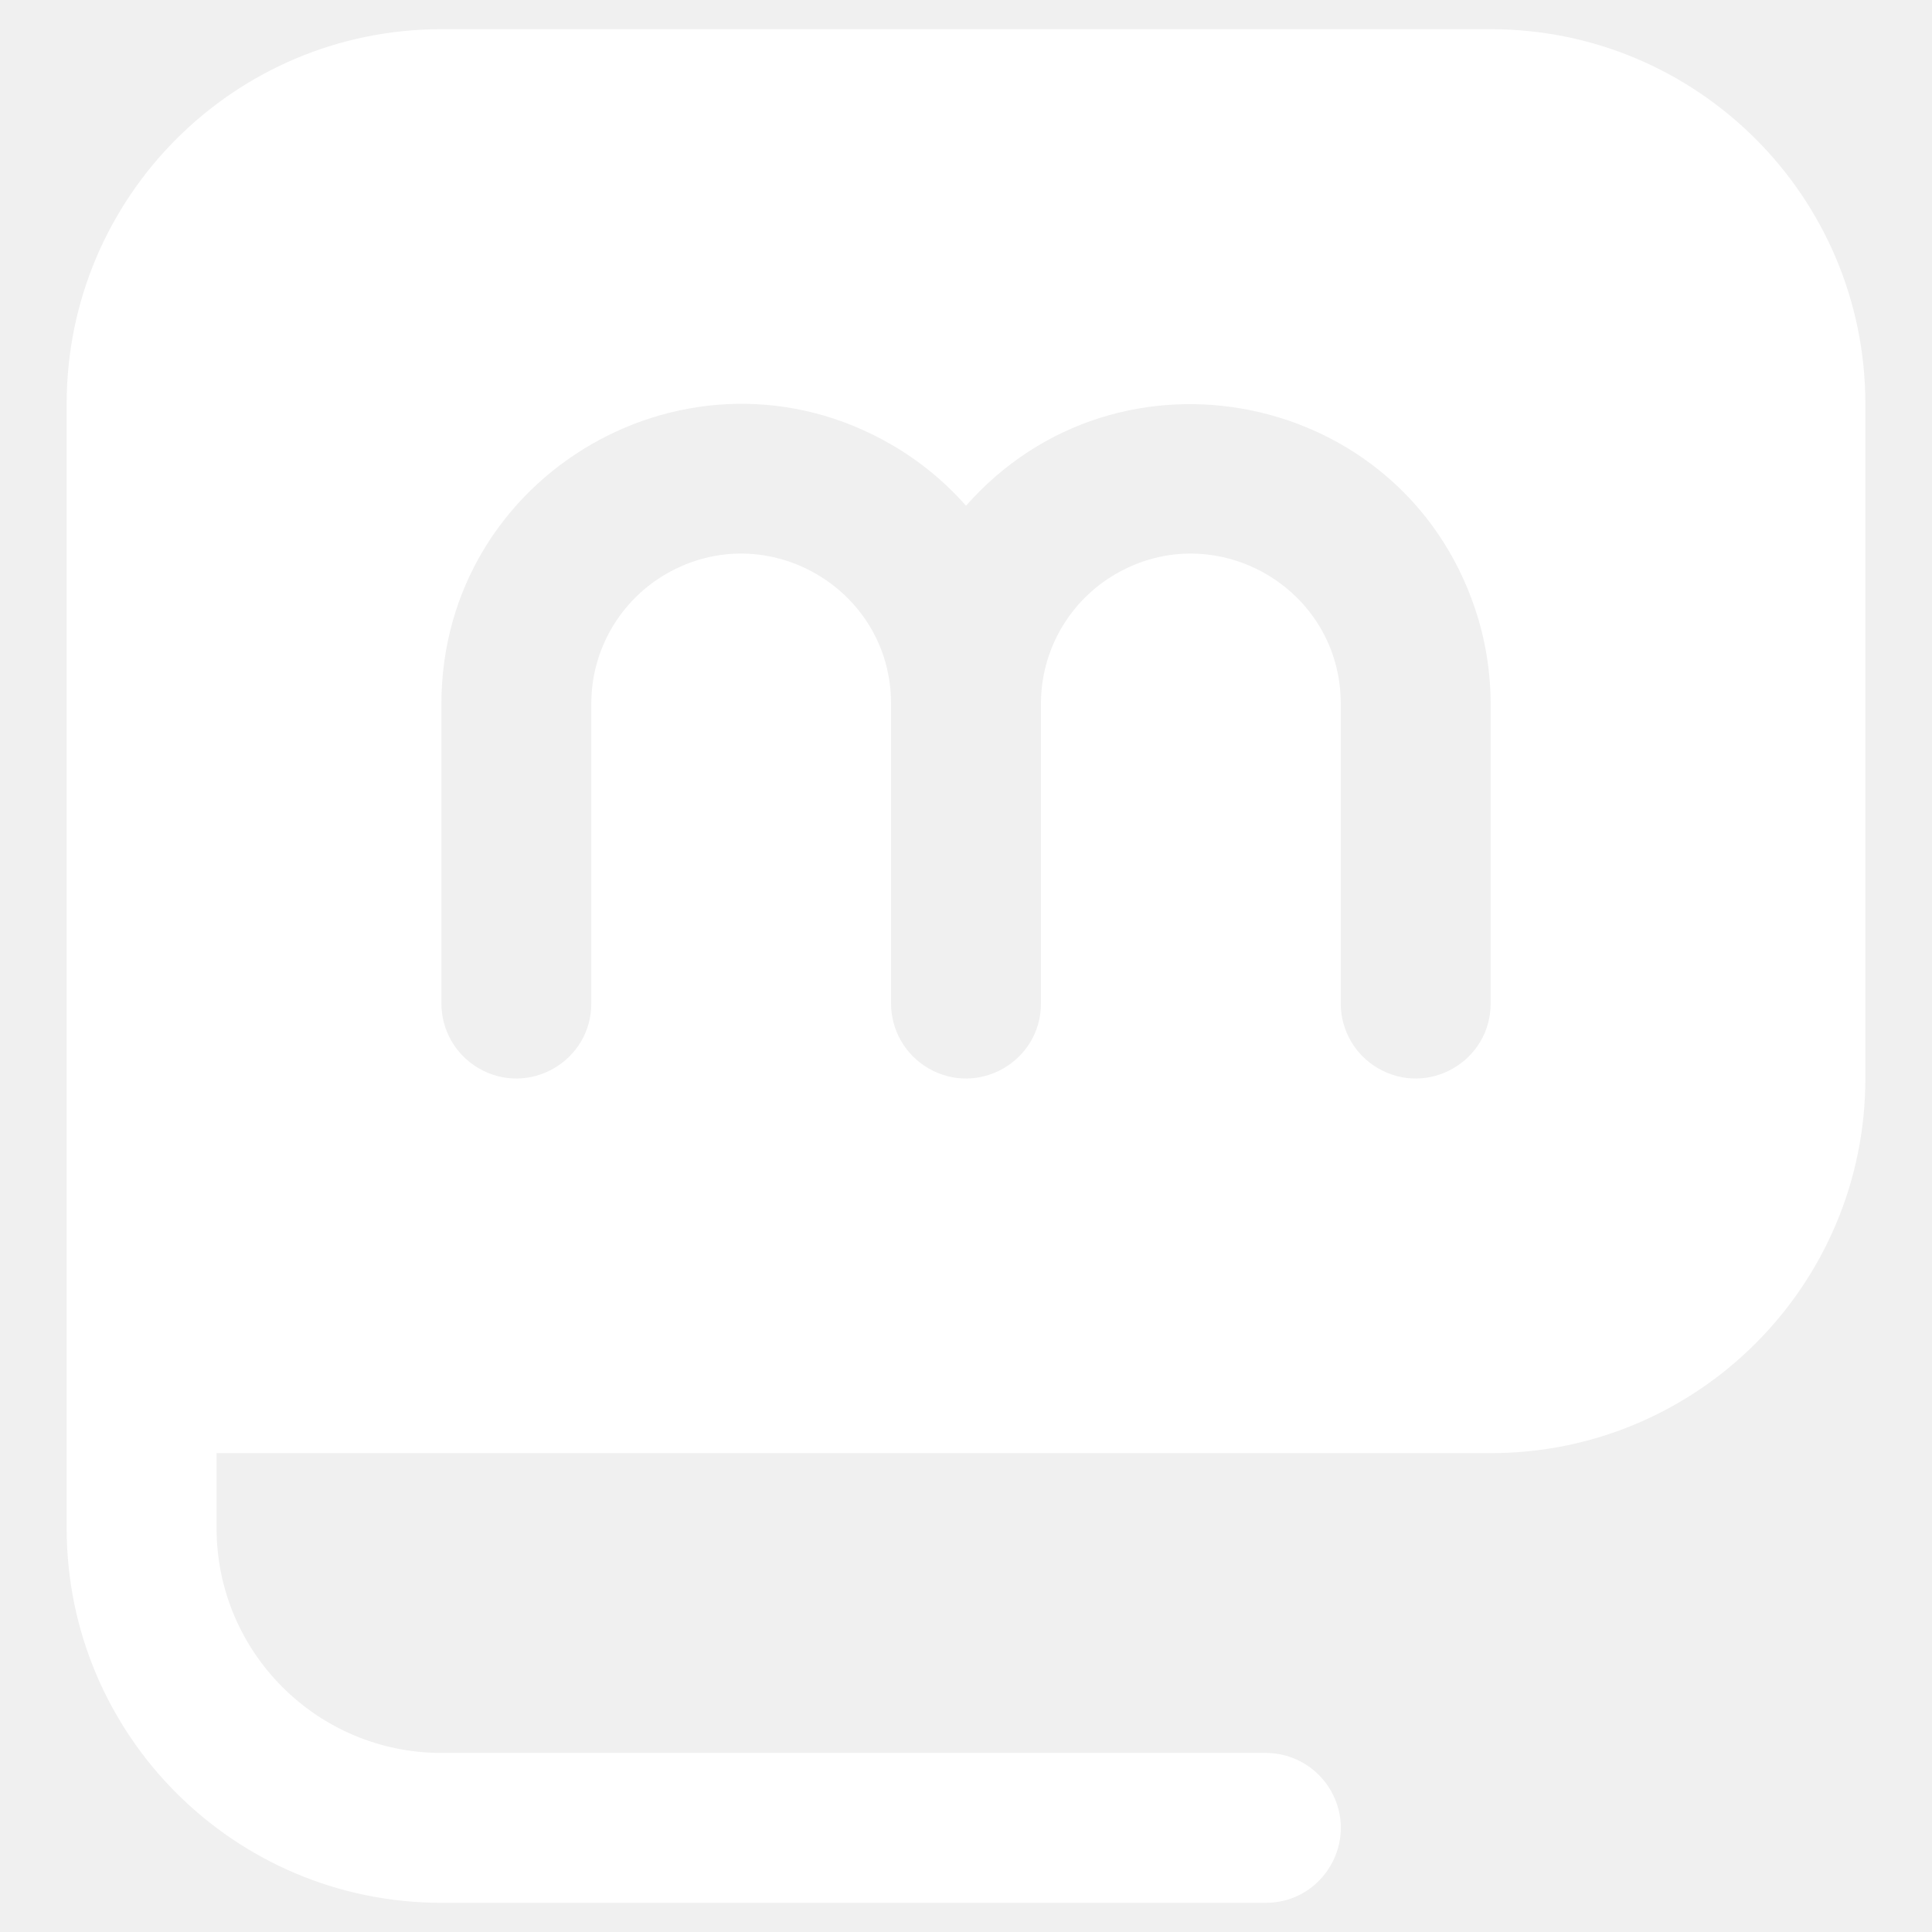
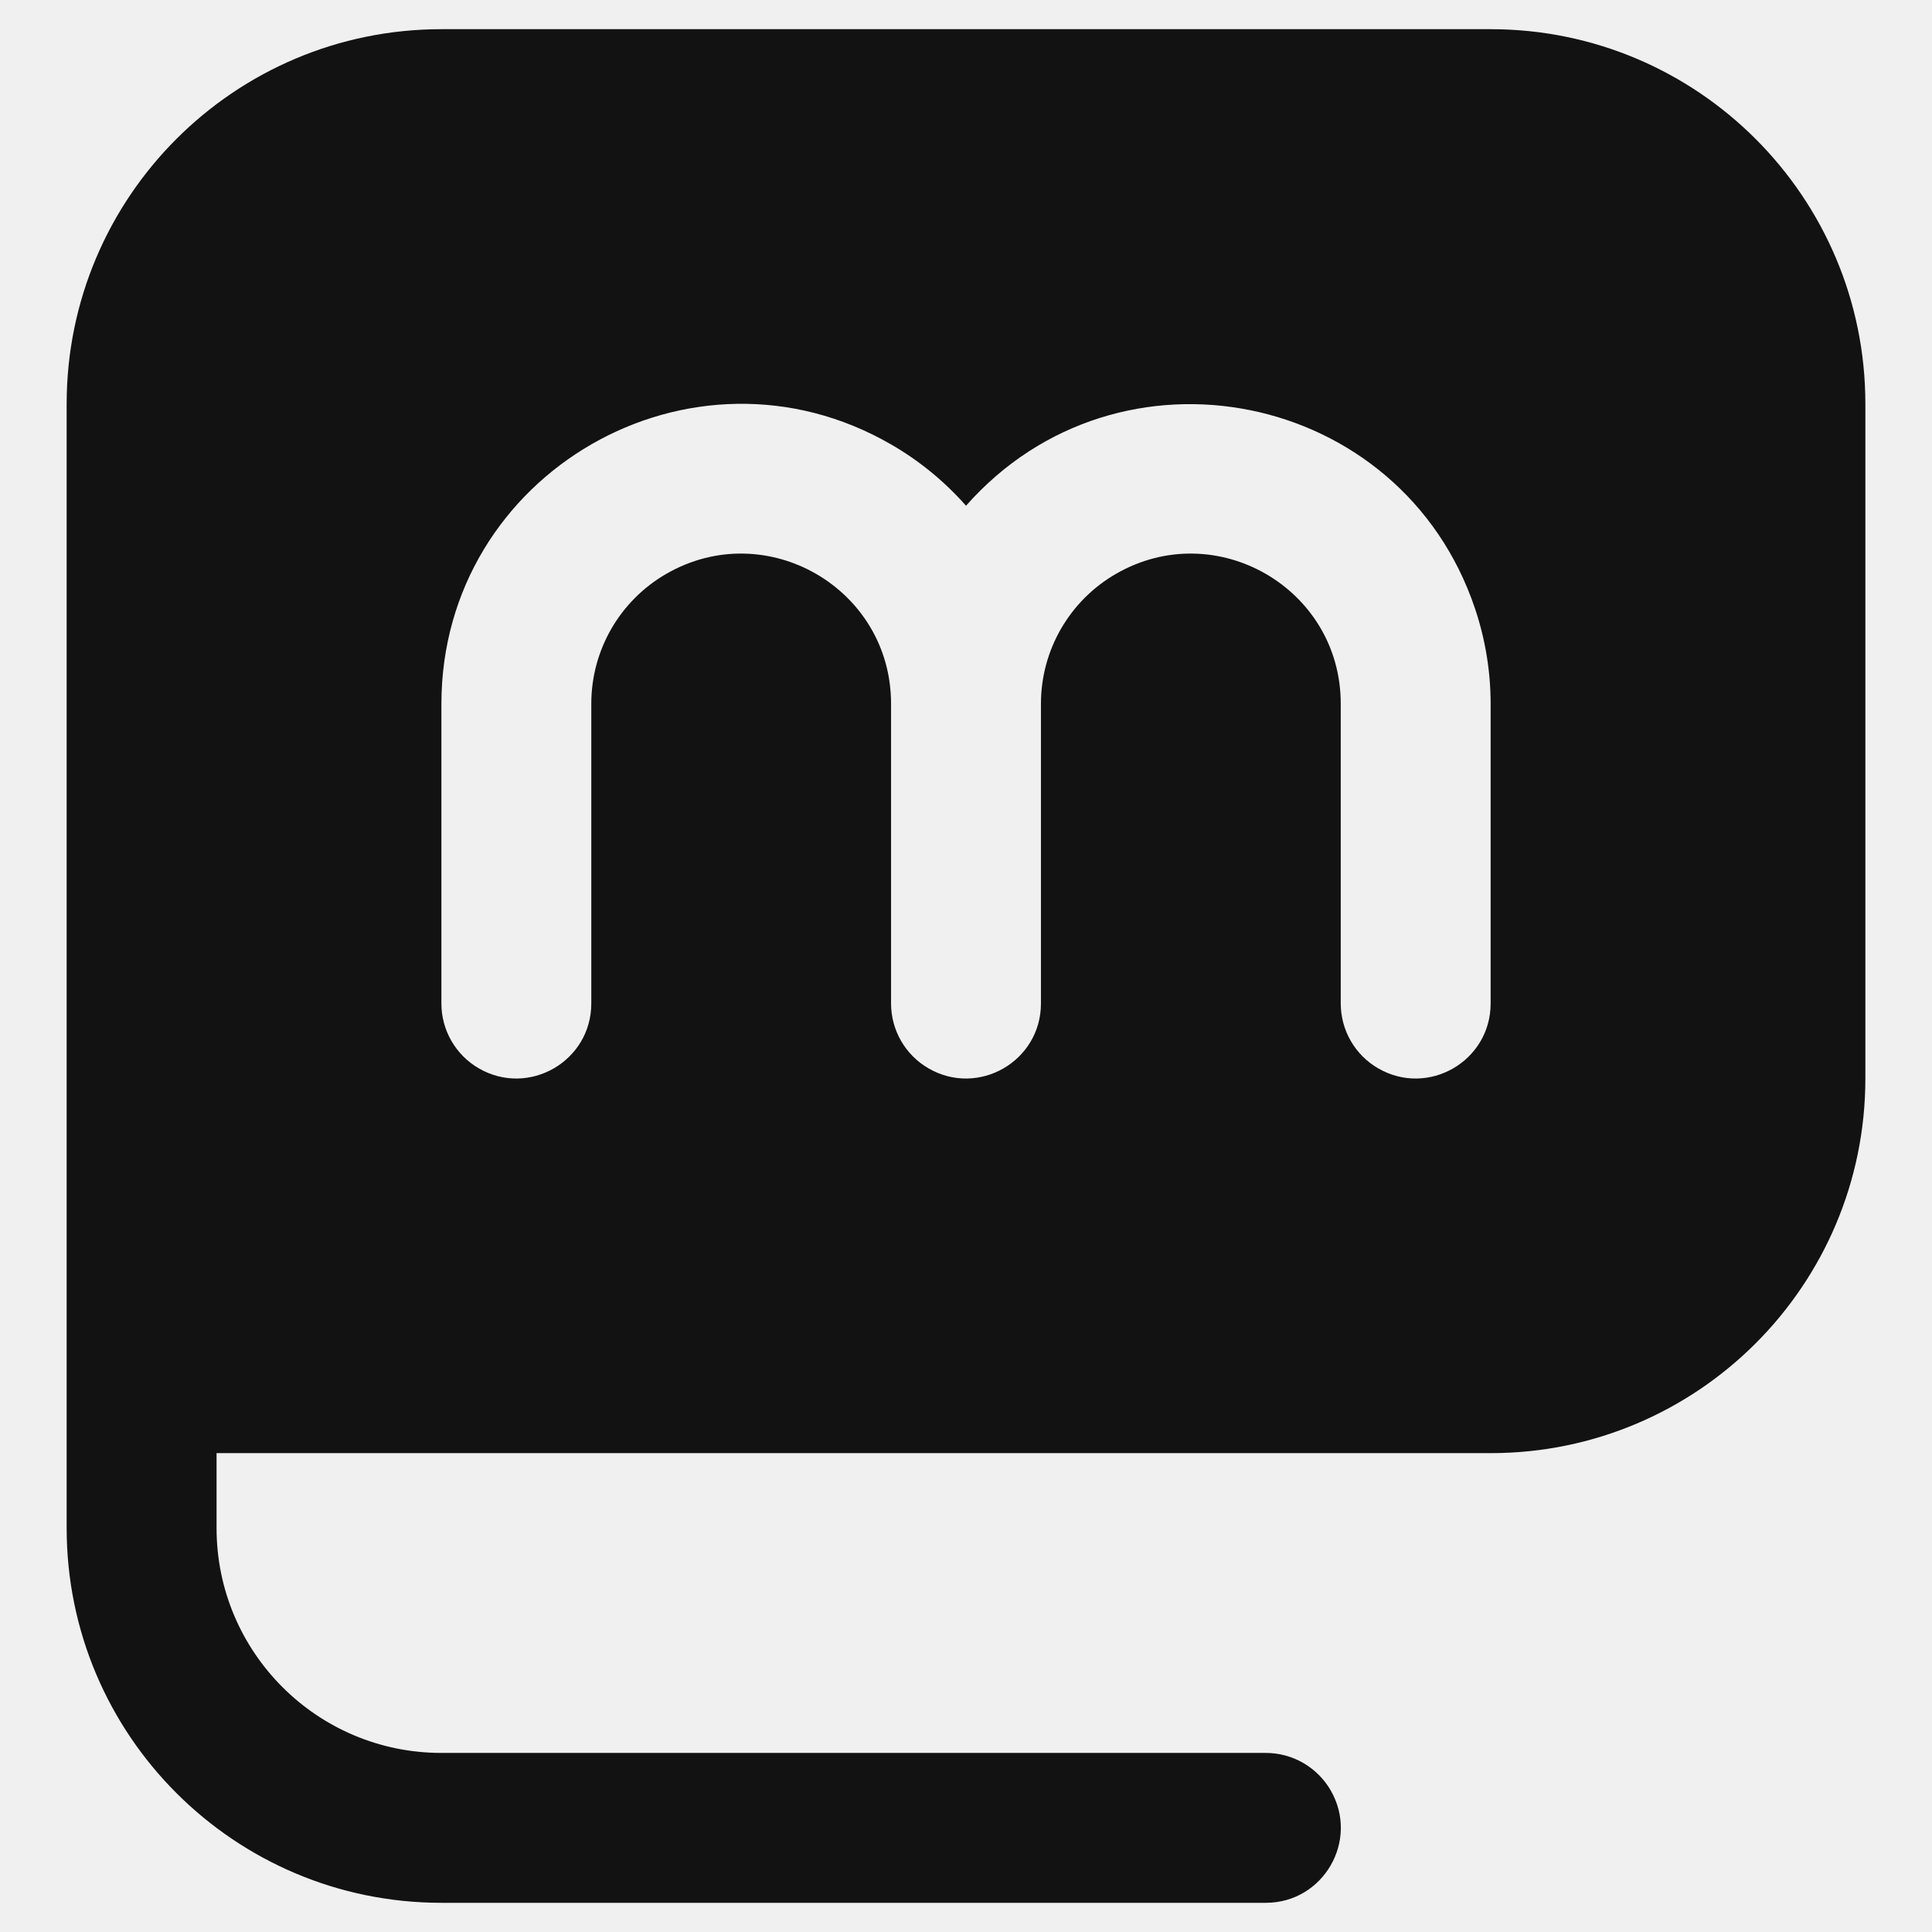
<svg xmlns="http://www.w3.org/2000/svg" width="96" height="96" viewBox="0 0 96 96" fill="none">
-   <path d="M74.069 1.45H21.933C11.649 1.45 3.312 9.787 3.312 20.07V75.93C3.312 86.214 11.649 94.55 21.933 94.55H62.897C65.763 94.55 67.555 91.447 66.122 88.964C65.456 87.812 64.227 87.102 62.897 87.102H21.933C15.763 87.102 10.761 82.1 10.761 75.93V72.206H74.069C84.352 72.206 92.689 63.869 92.689 53.586V20.07C92.689 9.787 84.352 1.45 74.069 1.45ZM74.069 49.862C74.069 52.729 70.965 54.521 68.483 53.087C67.33 52.422 66.621 51.193 66.621 49.862V34.966C66.621 29.233 60.414 25.649 55.449 28.516C53.144 29.846 51.724 32.305 51.724 34.966V49.862C51.724 52.729 48.621 54.521 46.139 53.087C44.986 52.422 44.276 51.193 44.276 49.862V34.966C44.276 29.233 38.07 25.649 33.105 28.516C30.8 29.846 29.381 32.305 29.381 34.966V49.862C29.381 52.729 26.277 54.521 23.794 53.087C22.642 52.422 21.933 51.193 21.933 49.862V34.966C21.945 23.499 34.367 16.346 44.291 22.091C45.684 22.897 46.936 23.923 48.001 25.13C55.585 16.53 69.636 19.366 73.291 30.234C73.804 31.759 74.067 33.357 74.069 34.966V49.862Z" fill="white" />
+   <path d="M74.069 1.45H21.933C11.649 1.45 3.312 9.787 3.312 20.07V75.93C3.312 86.214 11.649 94.55 21.933 94.55H62.897C65.763 94.55 67.555 91.447 66.122 88.964C65.456 87.812 64.227 87.102 62.897 87.102H21.933C15.763 87.102 10.761 82.1 10.761 75.93V72.206H74.069C84.352 72.206 92.689 63.869 92.689 53.586V20.07C92.689 9.787 84.352 1.45 74.069 1.45ZM74.069 49.862C74.069 52.729 70.965 54.521 68.483 53.087C67.33 52.422 66.621 51.193 66.621 49.862V34.966C66.621 29.233 60.414 25.649 55.449 28.516C53.144 29.846 51.724 32.305 51.724 34.966V49.862C51.724 52.729 48.621 54.521 46.139 53.087C44.986 52.422 44.276 51.193 44.276 49.862V34.966C44.276 29.233 38.07 25.649 33.105 28.516C30.8 29.846 29.381 32.305 29.381 34.966V49.862C29.381 52.729 26.277 54.521 23.794 53.087C22.642 52.422 21.933 51.193 21.933 49.862V34.966C21.945 23.499 34.367 16.346 44.291 22.091C45.684 22.897 46.936 23.923 48.001 25.13C55.585 16.53 69.636 19.366 73.291 30.234C73.804 31.759 74.067 33.357 74.069 34.966V49.862Z" fill="#121212" />
</svg>
